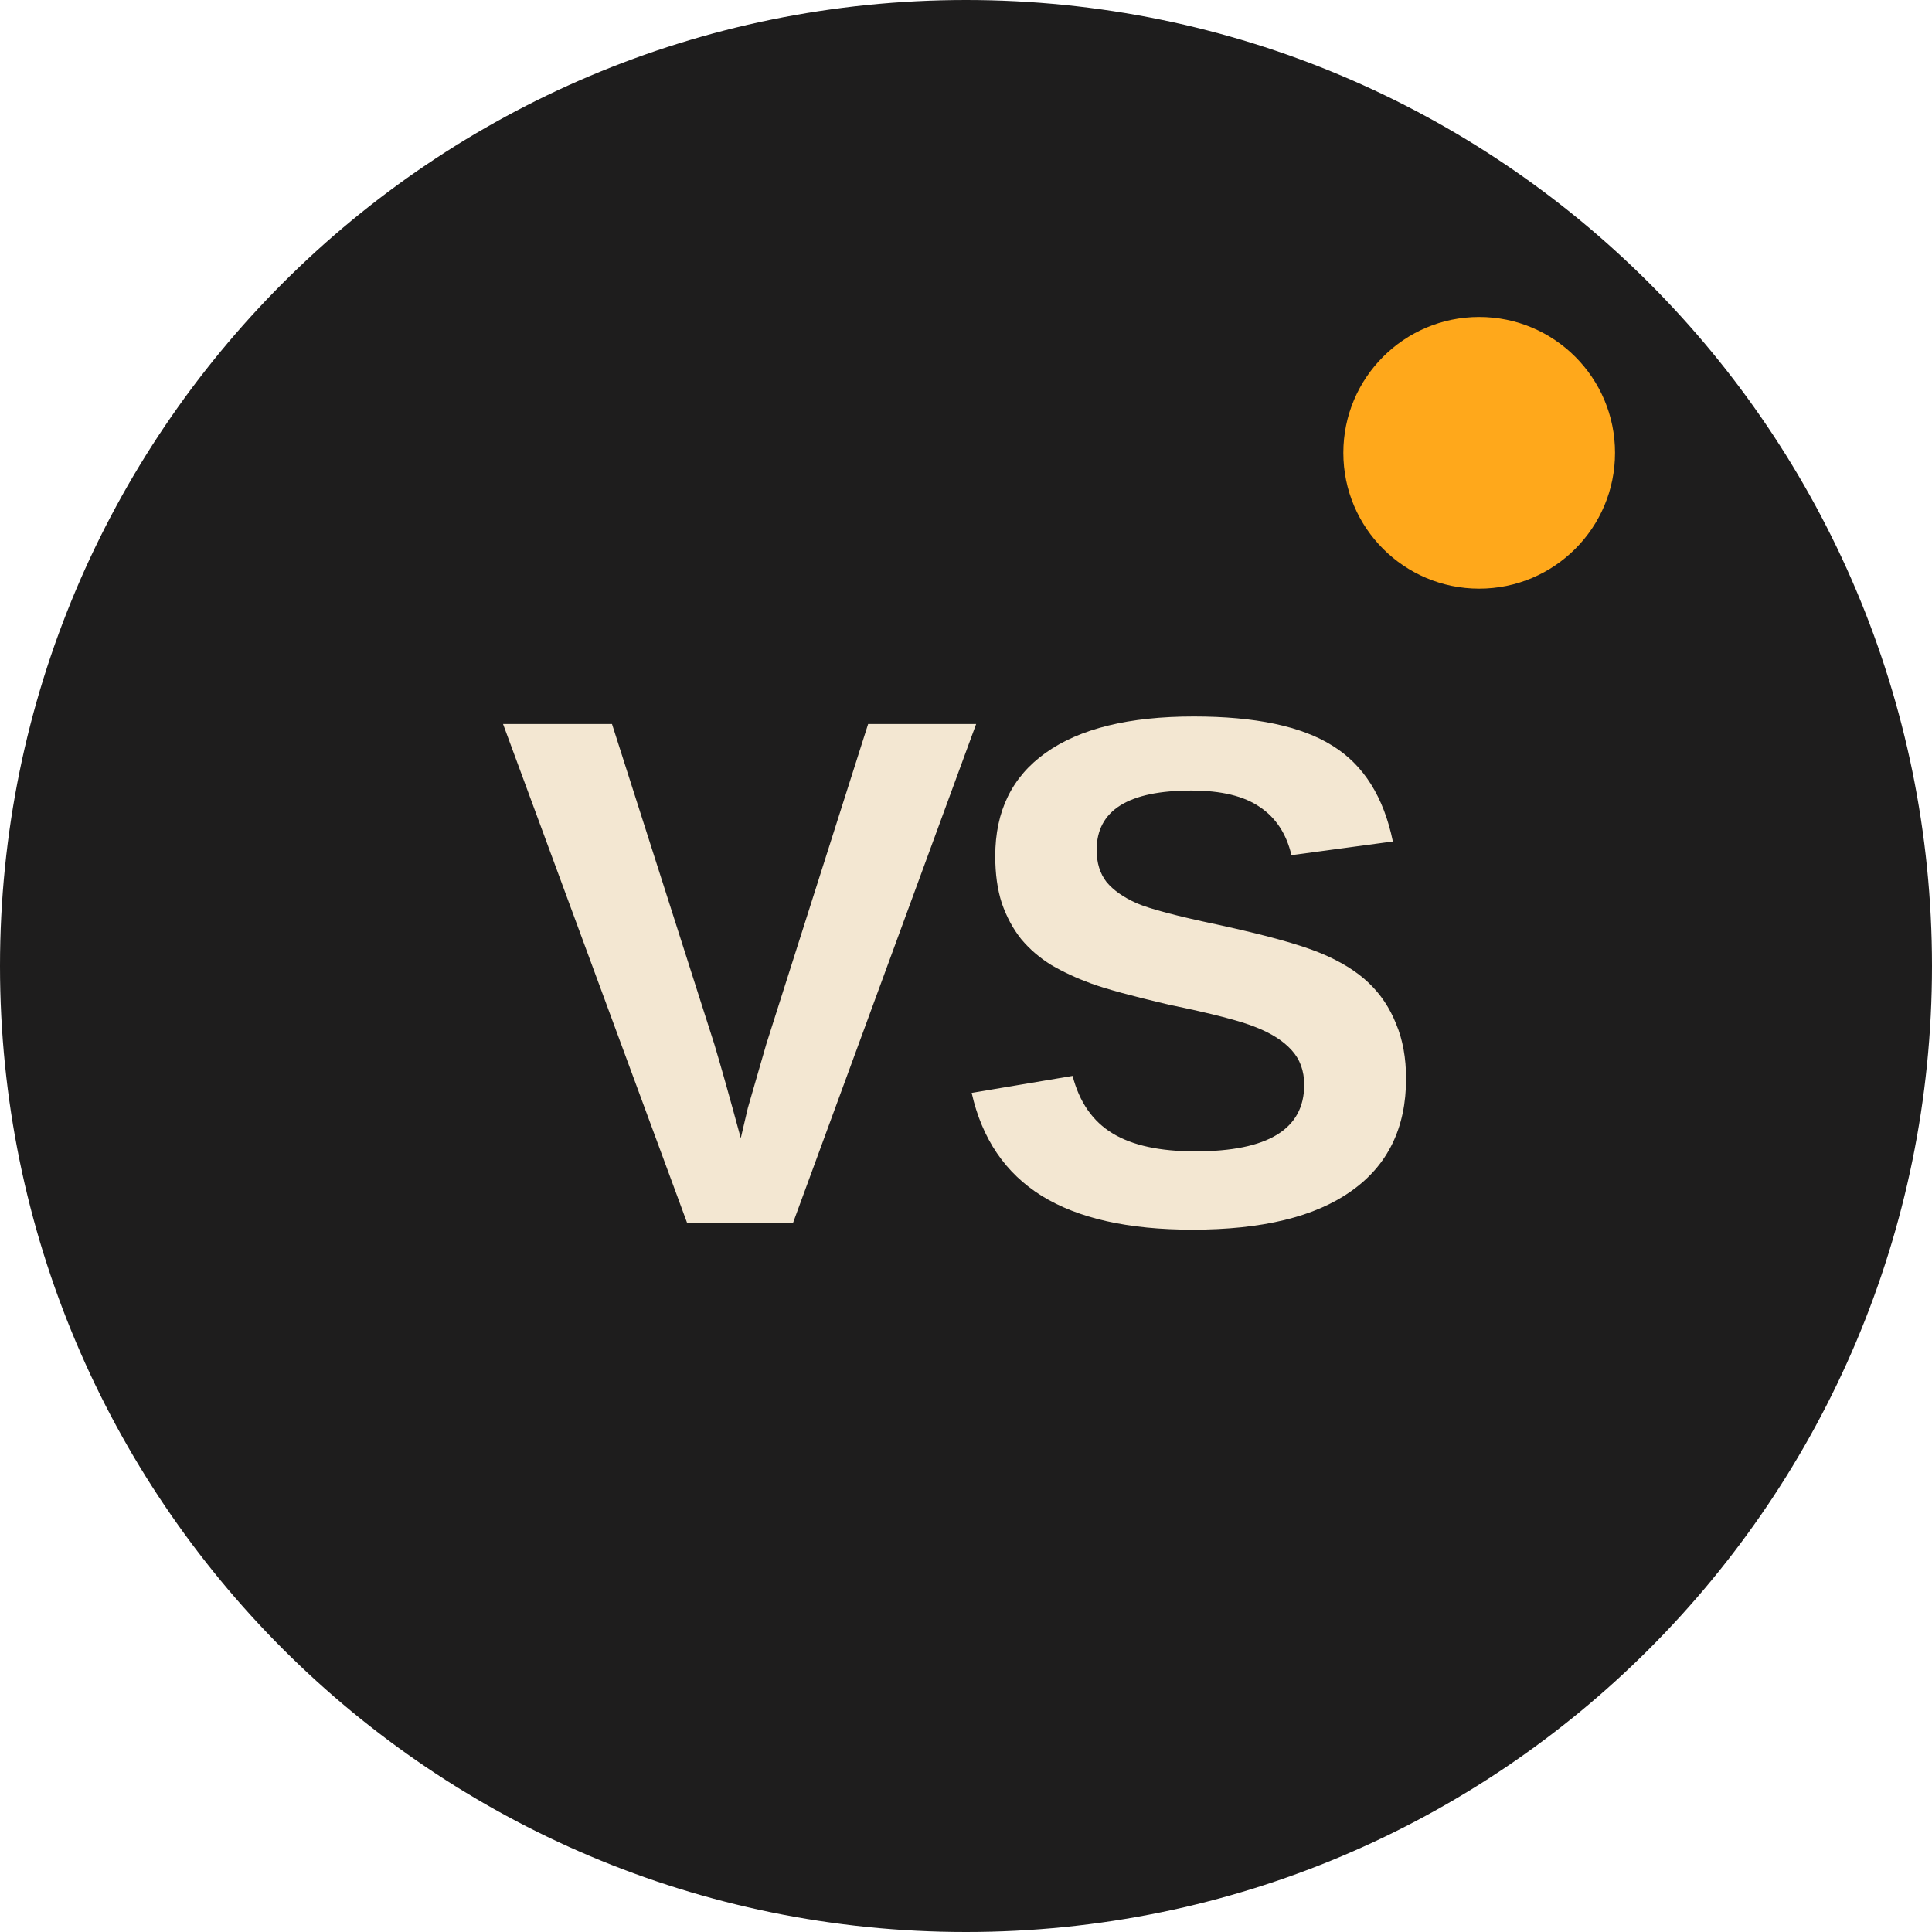
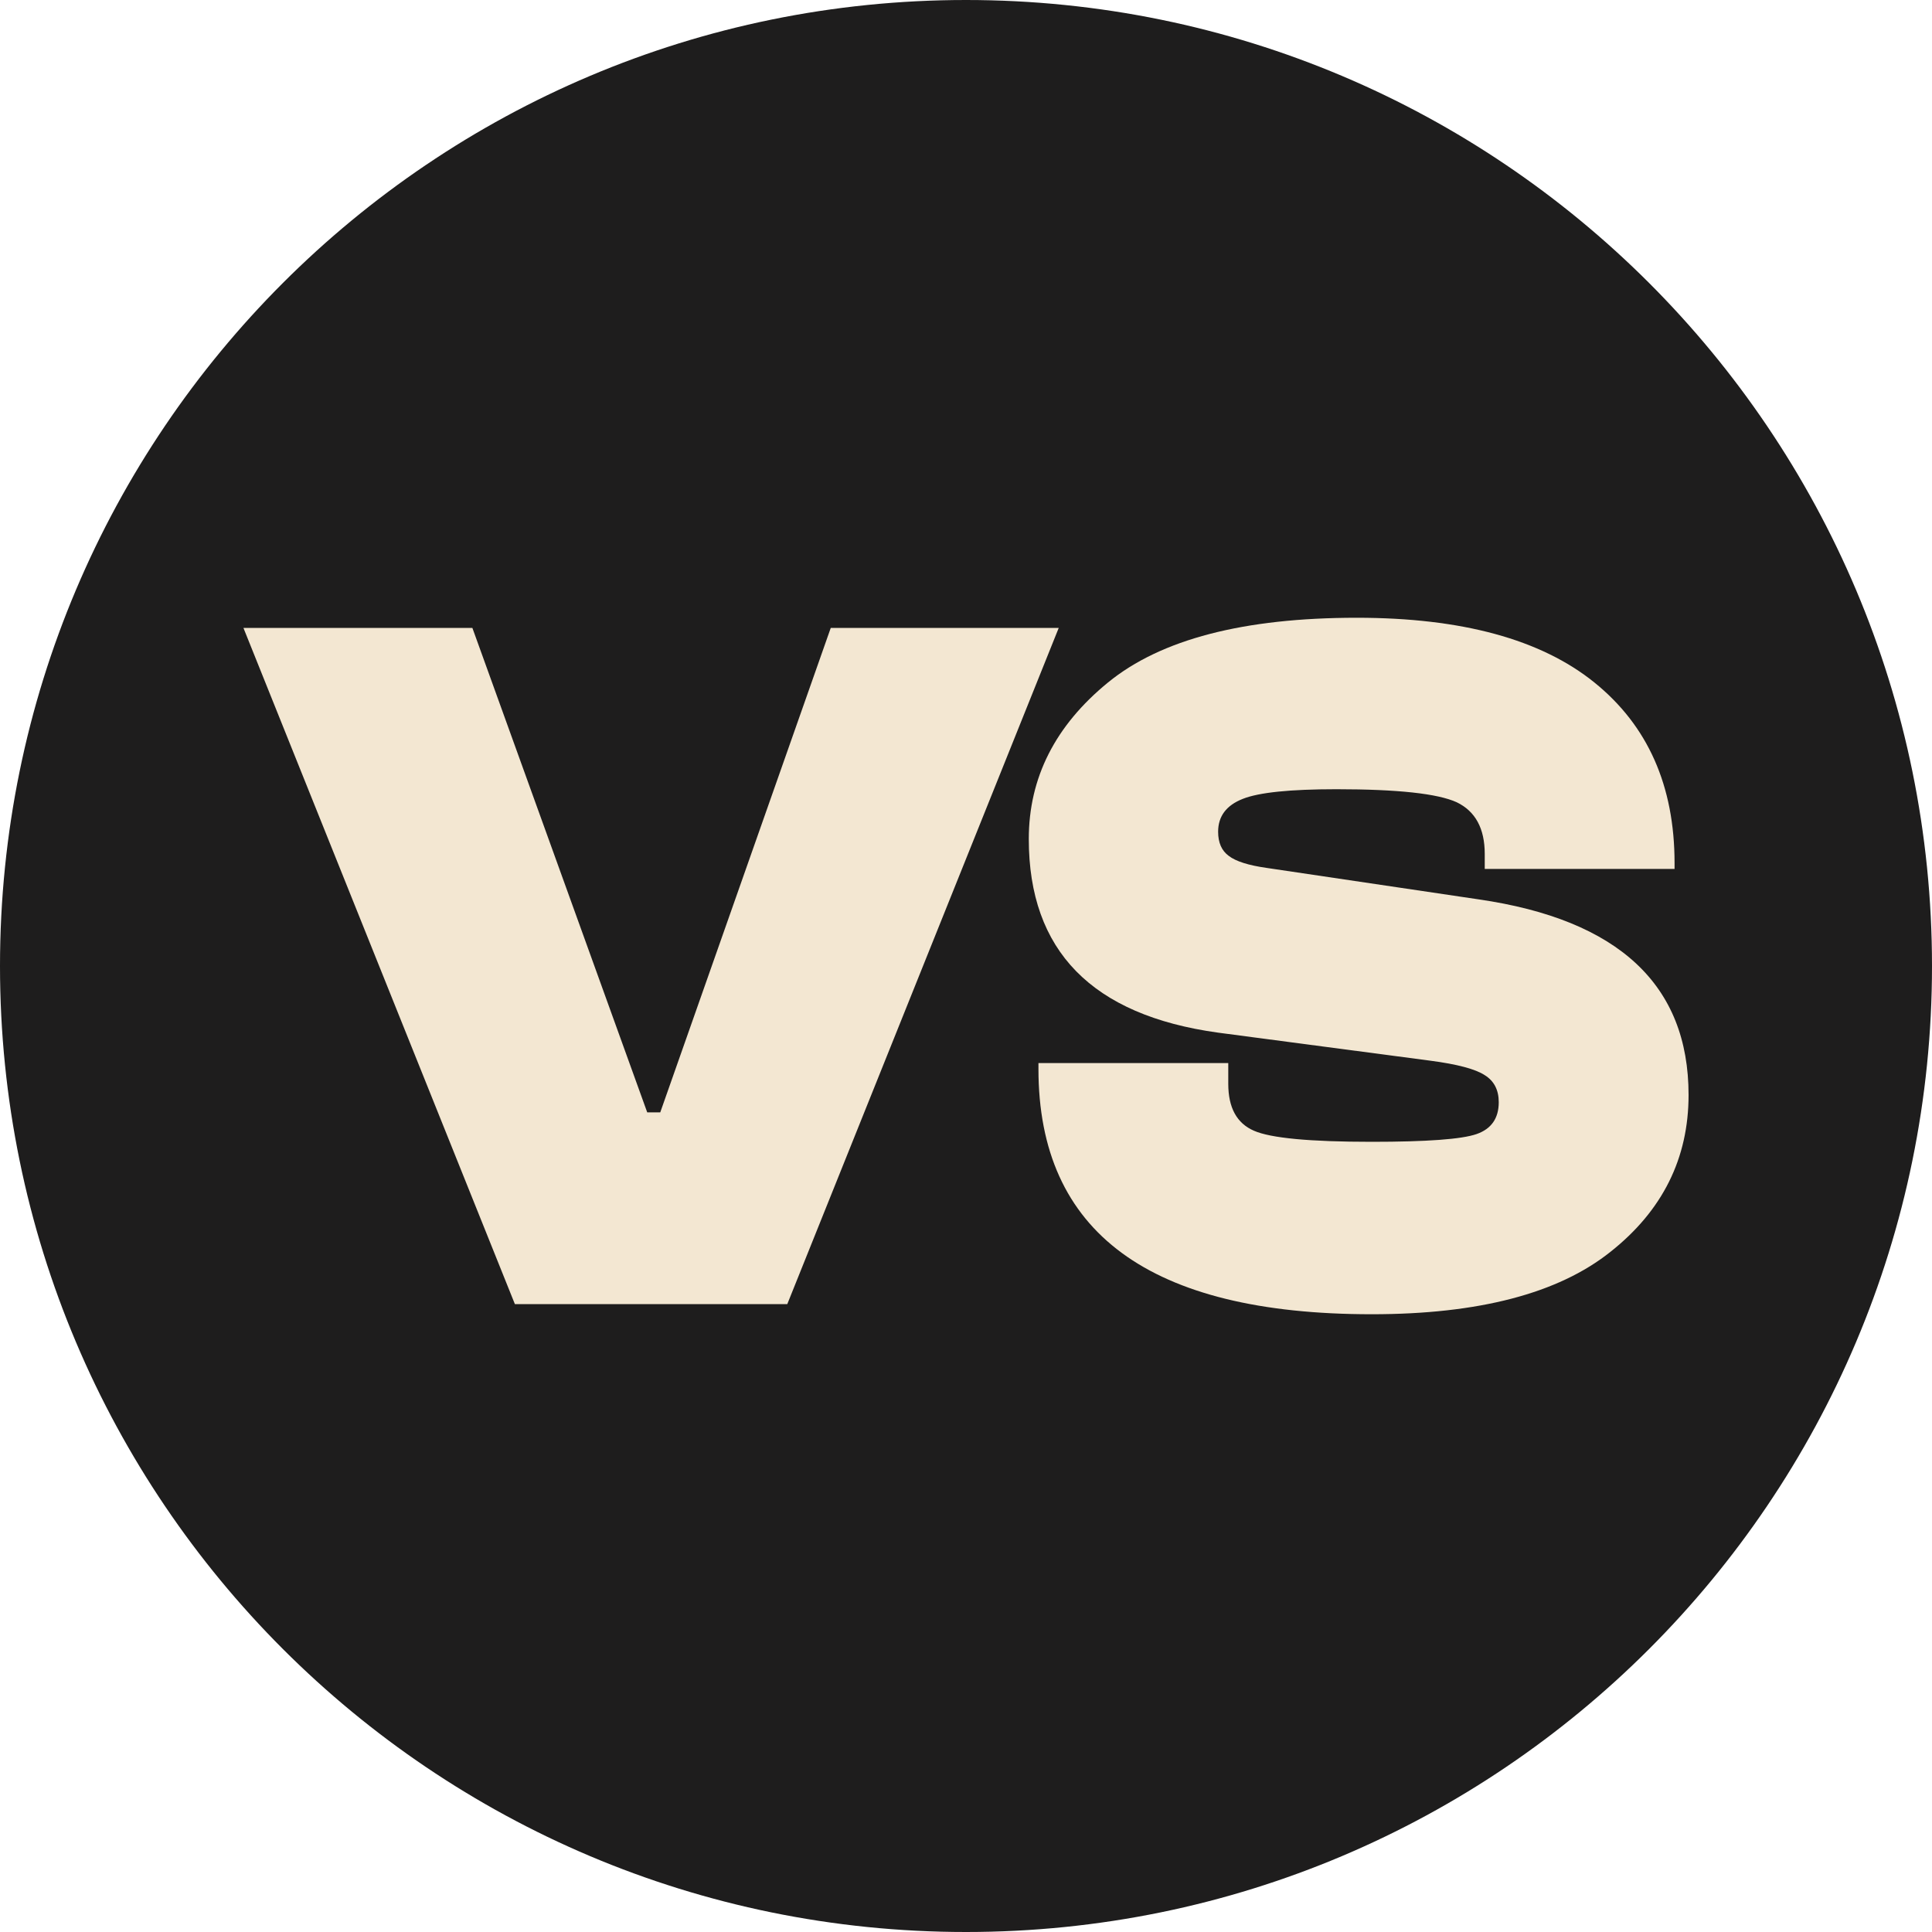
- <svg xmlns="http://www.w3.org/2000/svg" viewBox="0 0 64 64">
-   <circle cx="32" cy="32" r="32" fill="#1e1d1d" />
-   <circle cx="49" cy="15" r="4.5" fill="#ffa81b" />
-   <text x="32" y="40.5" fill="#f3e7d2" font-family="Arial, Helvetica, sans-serif" font-size="24" font-weight="700" text-anchor="middle" letter-spacing="-1">VS</text>
+ <svg xmlns="http://www.w3.org/2000/svg" viewBox="0 0 40 40">
+   <circle cx="20" cy="20" r="20" fill="#1e1d1d" />
+   <g fill="#f3e7d2">
+     <path d="M16.3 27H10.66L5.04 13H9.78L13.4 23.03H13.67L17.2 13H21.92Z" />
+     <path d="M28.4 27.21Q21.5 27.21 21.5 22.13V22.01H25.43V22.44Q25.43 23.18 25.96 23.41Q26.48 23.64 28.4 23.64Q30.11 23.64 30.57 23.48Q31.03 23.32 31.03 22.82Q31.03 22.44 30.74 22.26Q30.45 22.07 29.61 21.96L25.22 21.38Q21.3 20.84 21.3 17.37Q21.3 15.47 22.94 14.13Q24.58 12.79 28.09 12.79Q31.35 12.79 33.01 14.13Q34.67 15.47 34.67 17.87V17.99H30.74V17.68Q30.74 16.89 30.16 16.61Q29.57 16.34 27.67 16.34Q26.23 16.34 25.73 16.54Q25.22 16.74 25.22 17.22Q25.22 17.56 25.44 17.72Q25.66 17.89 26.23 17.97L30.61 18.62Q34.96 19.25 34.96 22.67Q34.96 24.64 33.34 25.92Q31.72 27.21 28.4 27.21Z" />
+   </g>
</svg>
